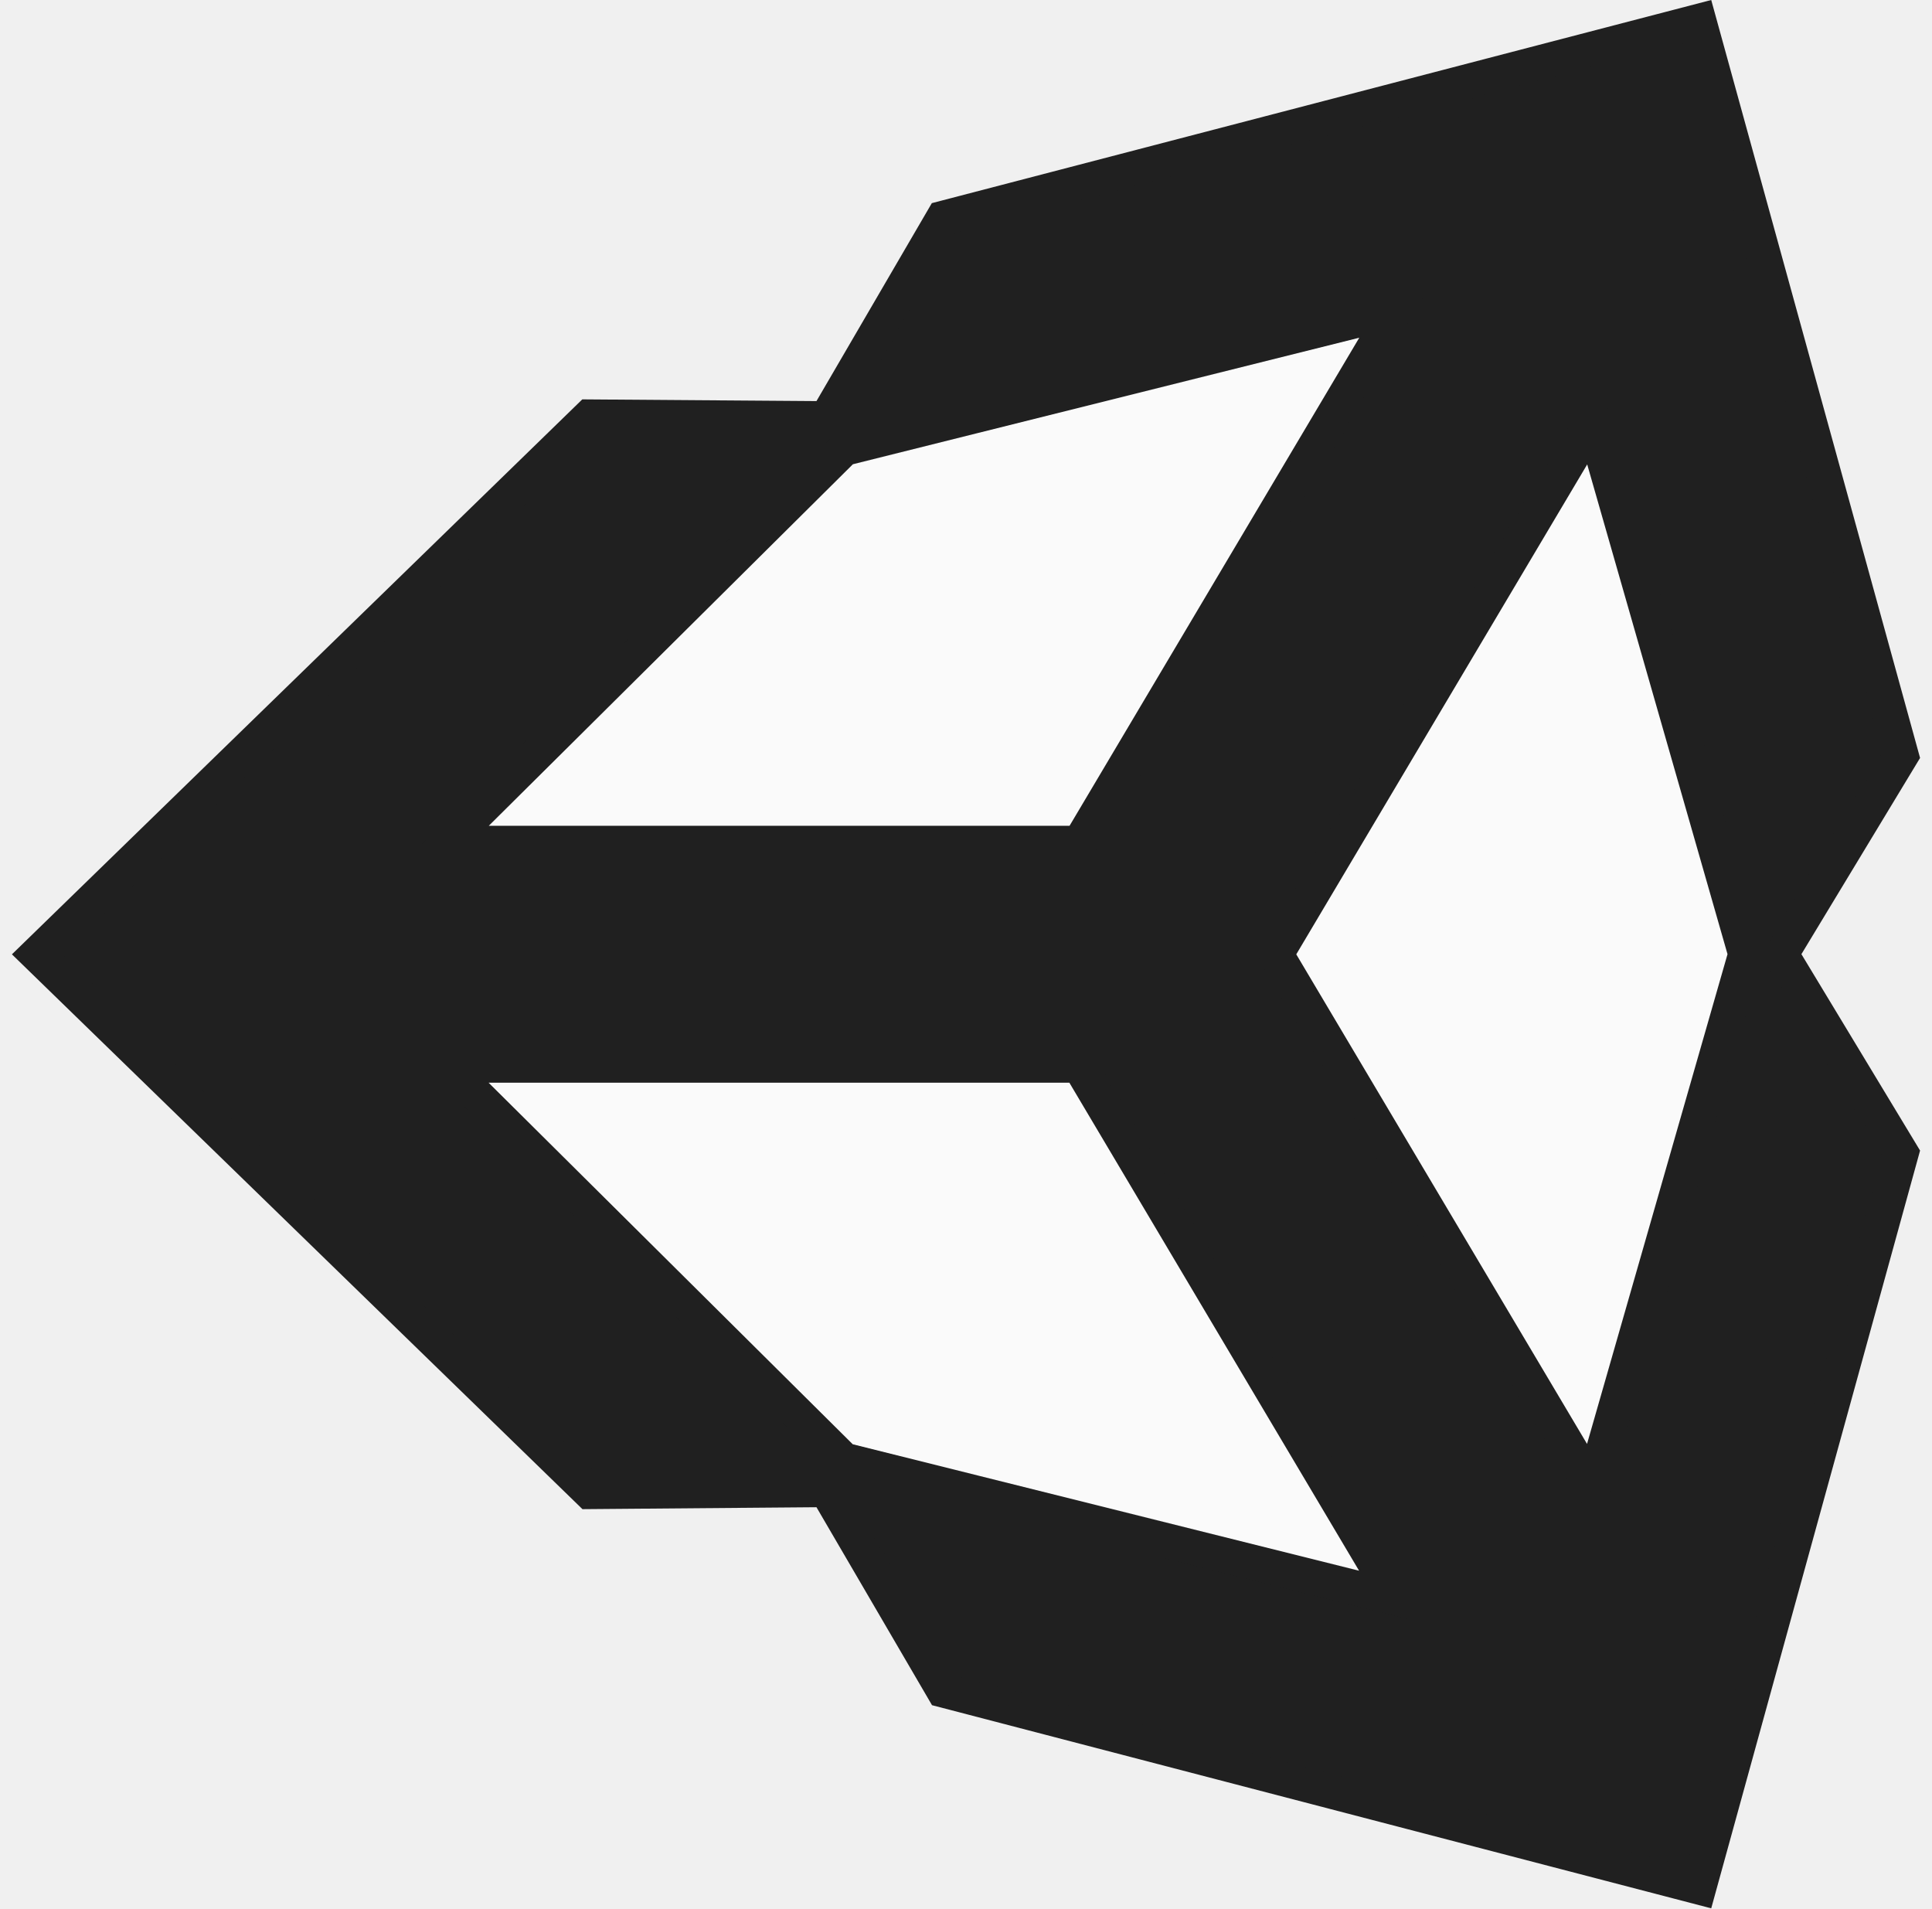
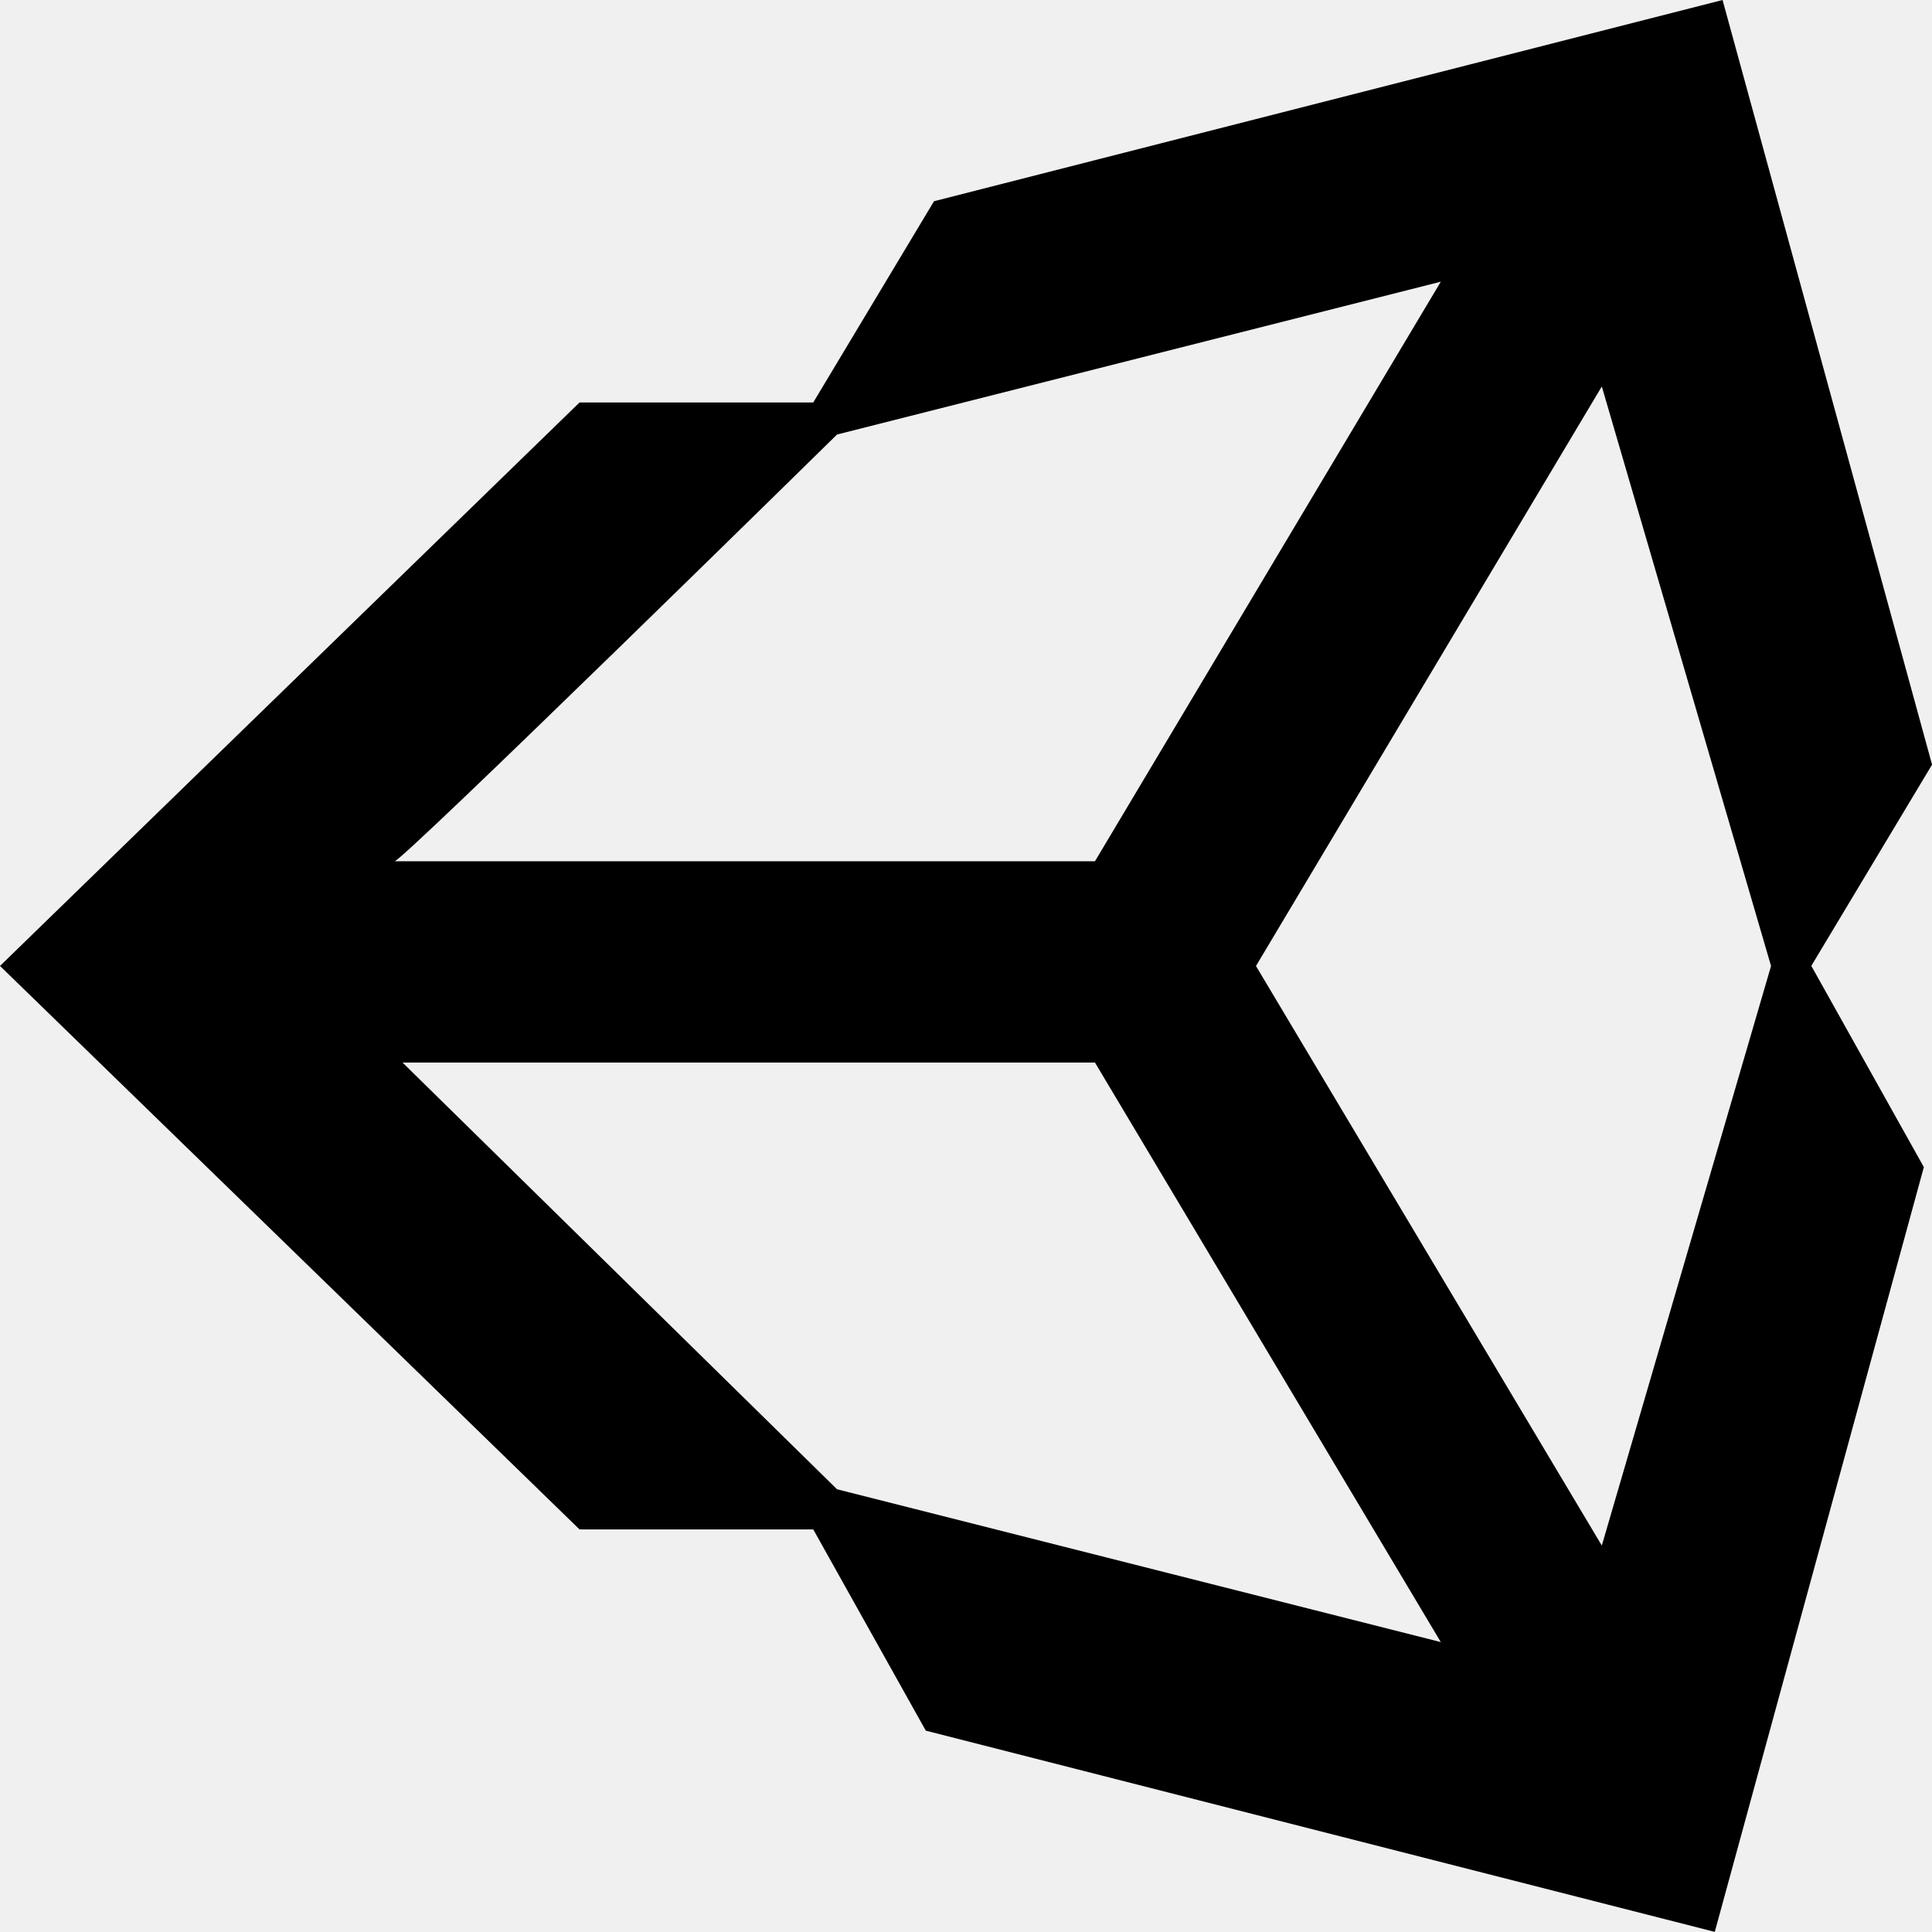
- <svg xmlns="http://www.w3.org/2000/svg" width="81" height="80" viewBox="0 0 81 80" fill="none">
-   <g clip-path="url(#clip0_3425_2469)">
-     <path d="M39.555 70.858L34.645 62.458L24.711 62.538L1.54 40.007L24.711 17.476L34.653 17.549L39.54 9.142L71.235 0.887L79.715 31.673L74.682 40L79.715 48.349L71.235 79.12L39.555 70.858Z" fill="#202020" />
-     <path d="M70.725 1.767L78.936 31.556L74.289 39.251L73.838 40L74.289 40.749L78.936 48.451L70.725 78.233L40.035 70.233L35.489 62.451L35.067 61.724H34.224L25.009 61.804L2.587 40.007L25.002 18.211L34.224 18.276H35.067L35.489 17.556L40.02 9.782L70.725 1.767ZM71.744 0L39.067 8.516L34.231 16.814L24.413 16.742L0.5 40.007L24.42 63.266L34.231 63.185L39.075 71.484L71.744 80L80.5 48.233L75.525 40L80.5 31.774L71.744 0Z" fill="#202020" />
-     <path d="M18.725 35.345L35.387 18.807L58.5 13.033L45.256 35.345H18.725Z" fill="#FAFAFA" />
-     <path d="M56.987 14.16L44.842 34.618H20.493L35.758 19.462L56.98 14.16M60.02 11.905L35.023 18.153L16.965 36.073H45.671L60.02 11.905Z" fill="#202020" />
-     <path d="M35.387 61.2L18.732 44.662H45.249L58.5 66.975L35.387 61.2Z" fill="#FAFAFA" />
-     <path d="M44.834 45.389L56.98 65.847L35.751 60.545L20.485 45.389H44.827M45.663 43.935H16.965L35.016 61.855L60.013 68.102L45.663 43.935Z" fill="#202020" />
-     <path d="M53.504 40.007L66.777 17.644L73.184 40L66.777 62.349L53.504 40.007Z" fill="#FAFAFA" />
-     <path d="M66.544 19.469L72.427 40L66.537 60.531L54.347 40.007L66.544 19.469ZM67.016 15.825L52.66 40L67.016 64.16L73.947 39.993L67.016 15.818V15.825Z" fill="#202020" />
-   </g>
-   <defs>
-     <clipPath id="clip0_3425_2469">
-       <rect width="80" height="80" fill="white" transform="translate(0.5)" />
-     </clipPath>
-   </defs>
+ <svg xmlns="http://www.w3.org/2000/svg" fill="#000000" width="800px" height="800px" viewBox="0 0 32 32">
+   <path d="M26.531 25.599l-5.728-9.599 5.728-9.599 2.803 9.599zM13.864 24.667l-7.197-7.068h11.469l5.728 9.599zM13.864 7.197l10-2.531-5.728 9.599h-11.605c0 0.136 7.333-7.068 7.333-7.068zM28.531 0l-13.061 3.333-2 3.333h-3.871l-9.599 9.333 9.599 9.333h3.871l1.864 3.333 13.068 3.333 3.463-12.667-1.864-3.333 2-3.333z" />
</svg>
